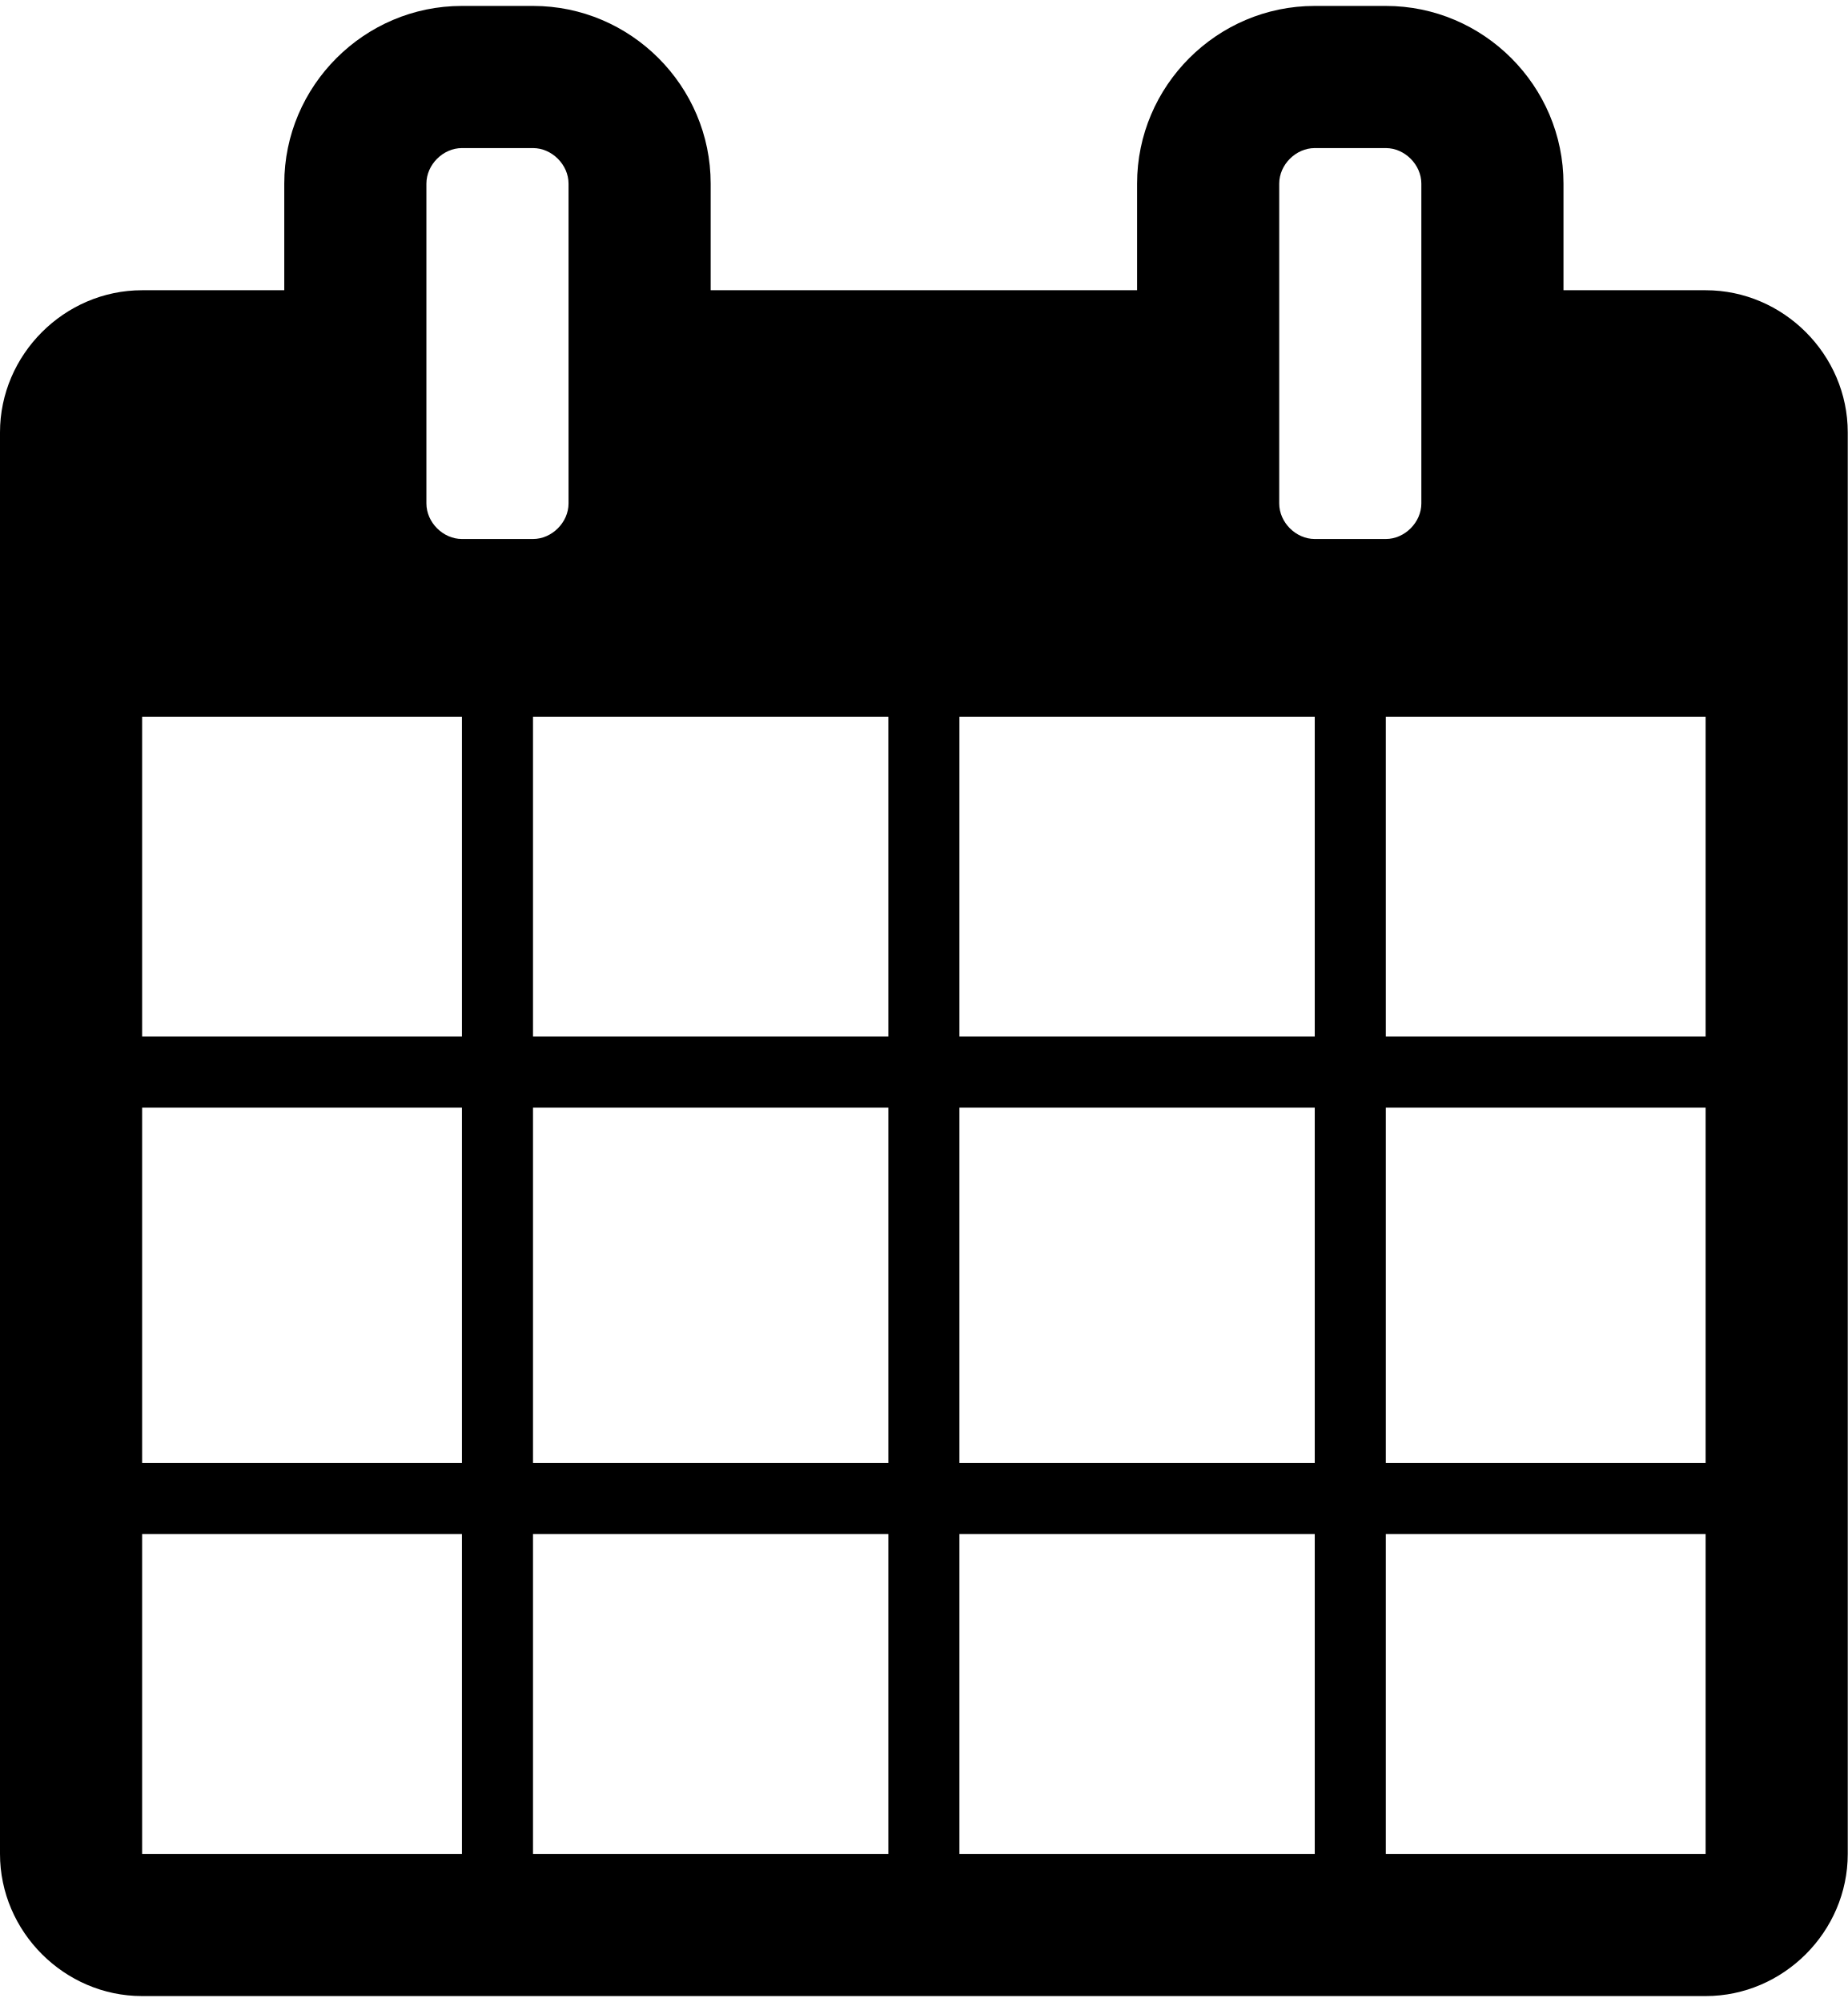
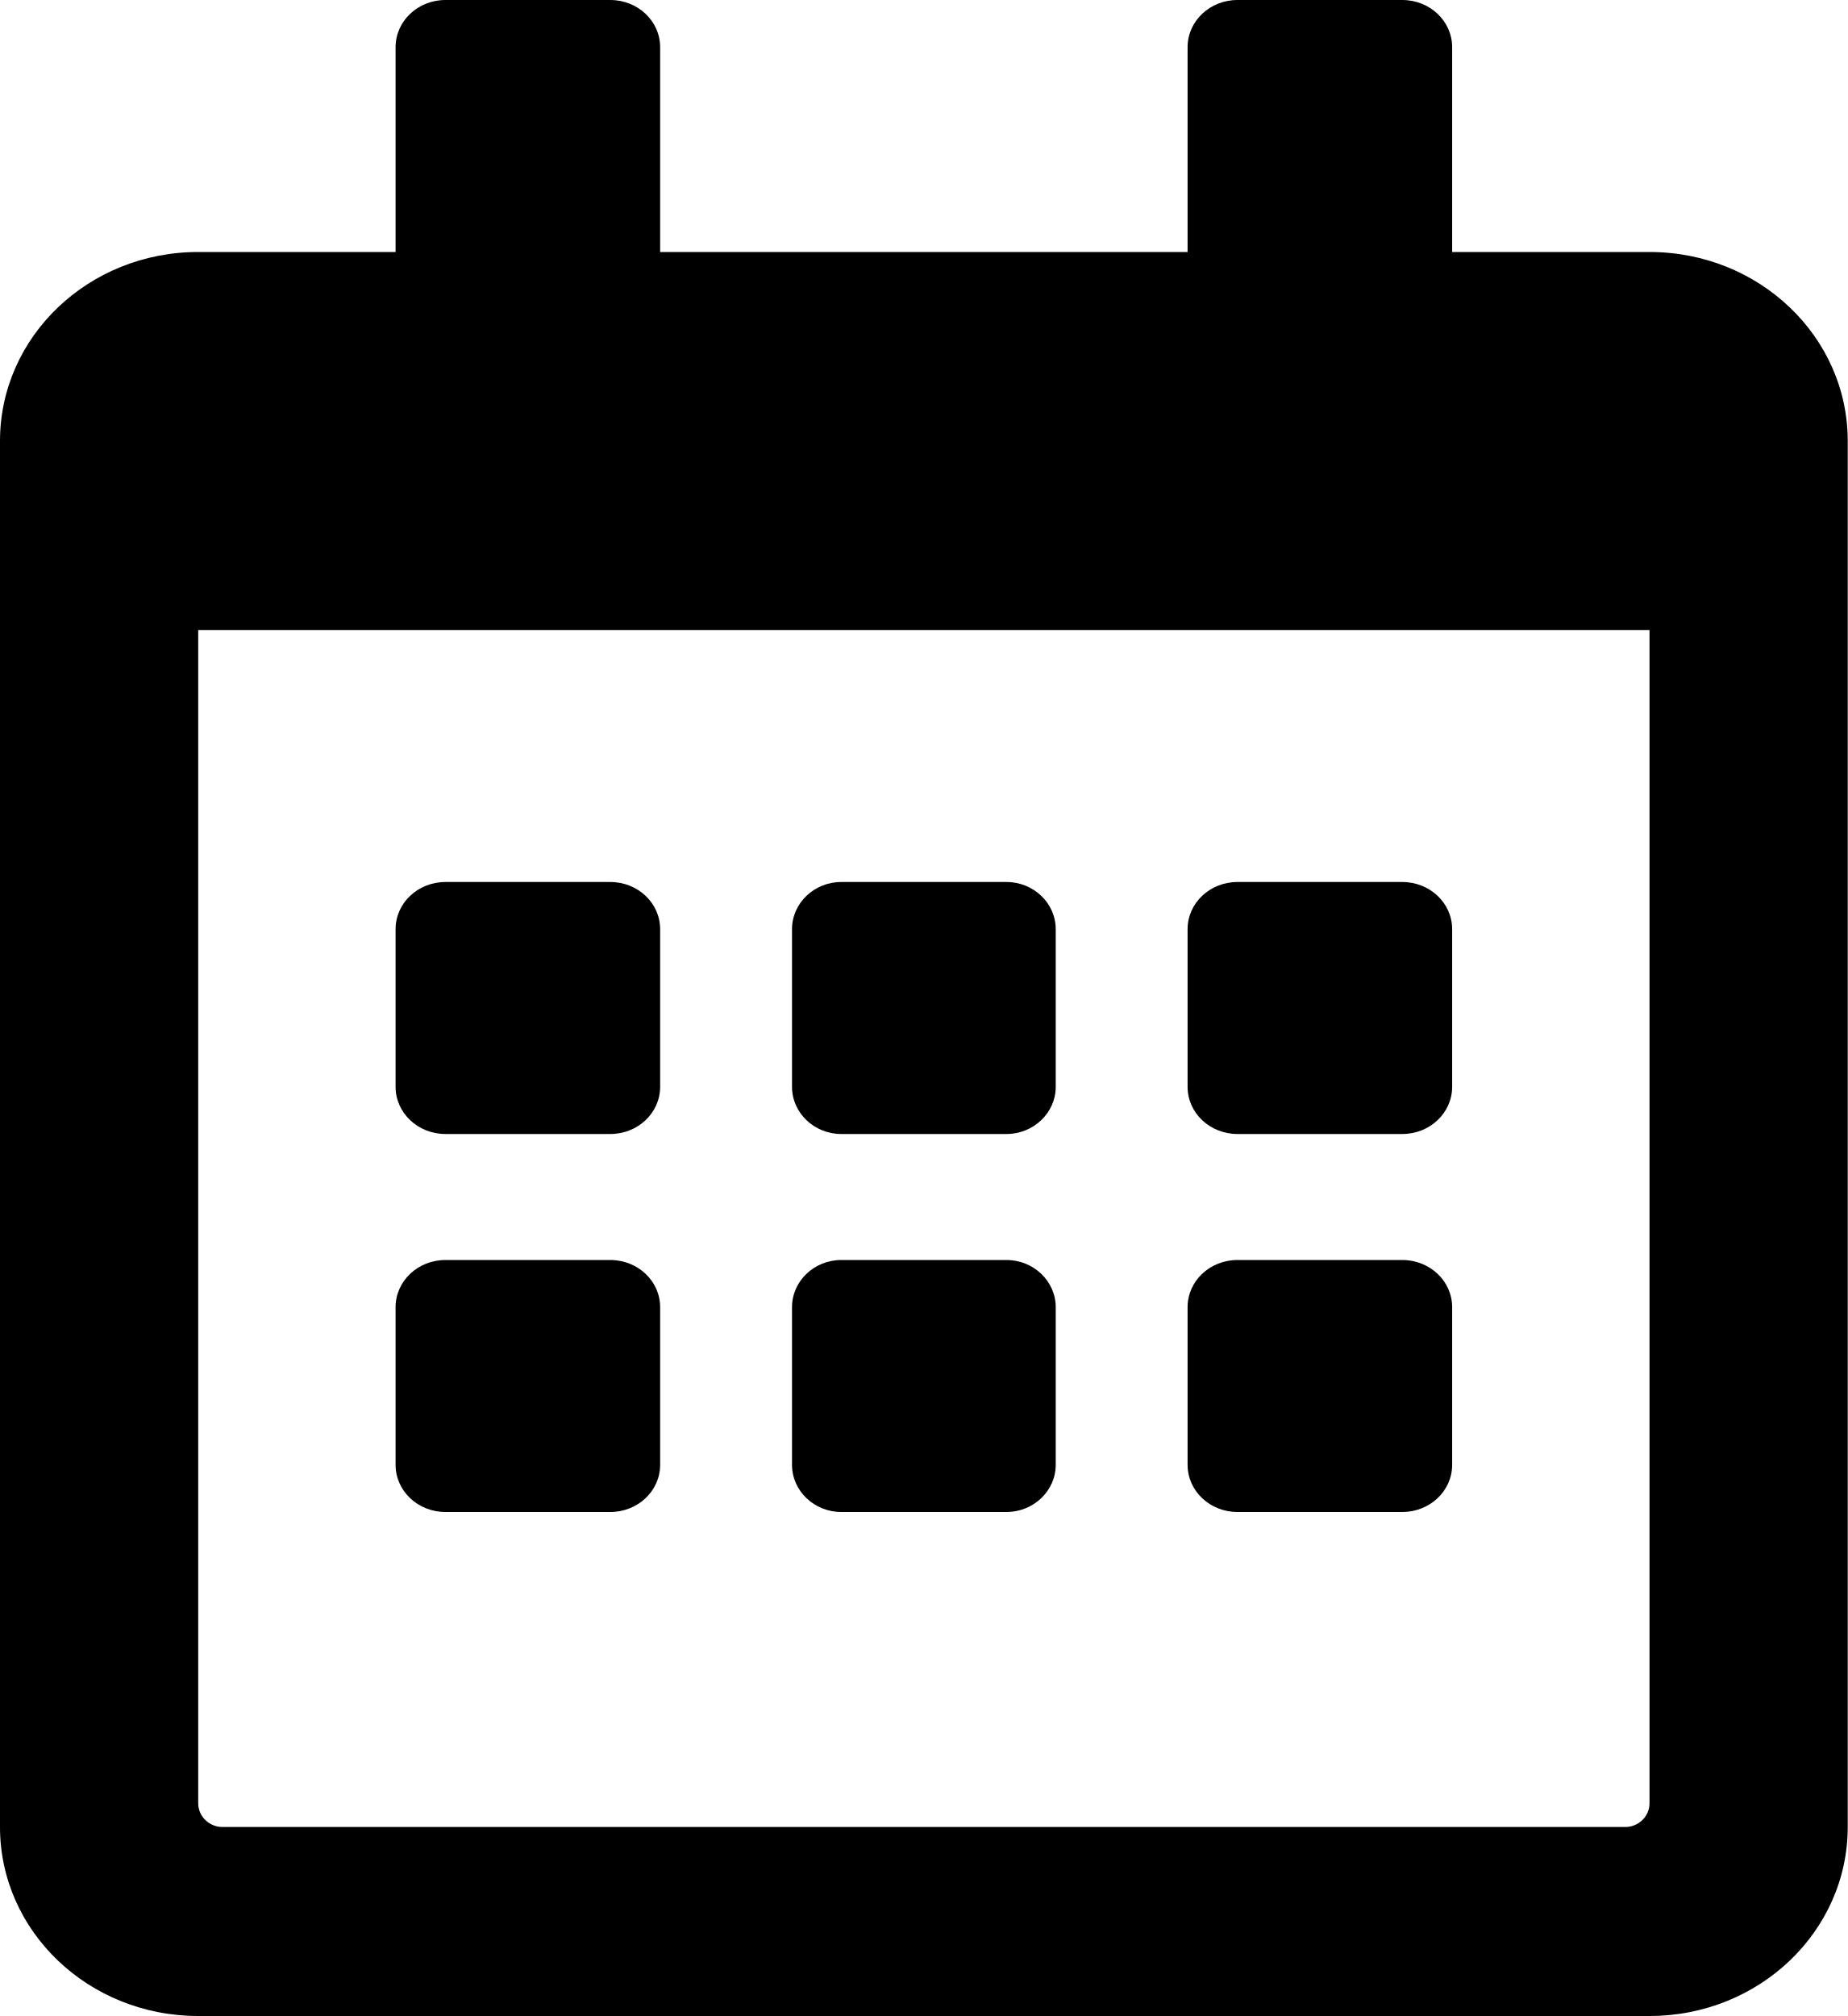
- <svg xmlns="http://www.w3.org/2000/svg" version="1.1" width="12" height="13" viewBox="0 0 26 28">
-   <path d="M2 26h4.5v-4.5h-4.5v4.5zM7.5 26h5v-4.5h-5v4.5zM2 20.5h4.5v-5h-4.5v5zM7.5 20.5h5v-5h-5v5zM2 14.5h4.5v-4.5h-4.5v4.5zM13.5 26h5v-4.5h-5v4.5zM7.5 14.5h5v-4.5h-5v4.5zM19.5 26h4.5v-4.5h-4.5v4.5zM13.5 20.5h5v-5h-5v5zM8 7v-4.5c0-0.266-0.234-0.5-0.5-0.5h-1c-0.266 0-0.5 0.234-0.5 0.5v4.5c0 0.266 0.234 0.5 0.5 0.5h1c0.266 0 0.5-0.234 0.5-0.5zM19.5 20.5h4.5v-5h-4.5v5zM13.5 14.5h5v-4.5h-5v4.5zM19.5 14.5h4.5v-4.5h-4.5v4.5zM20 7v-4.5c0-0.266-0.234-0.5-0.5-0.5h-1c-0.266 0-0.5 0.234-0.5 0.5v4.5c0 0.266 0.234 0.5 0.5 0.5h1c0.266 0 0.5-0.234 0.5-0.5zM26 6v20c0 1.094-0.906 2-2 2h-22c-1.094 0-2-0.906-2-2v-20c0-1.094 0.906-2 2-2h2v-1.5c0-1.375 1.125-2.5 2.5-2.5h1c1.375 0 2.5 1.125 2.5 2.5v1.5h6v-1.5c0-1.375 1.125-2.5 2.5-2.5h1c1.375 0 2.5 1.125 2.5 2.5v1.5h2c1.094 0 2 0.906 2 2z" />
+ <svg xmlns="http://www.w3.org/2000/svg" width="11pt" height="12pt" viewBox="0 0 11 12" version="1.1">
+   <g id="surface1">
+     <path style=" stroke:none;fill-rule:nonzero;fill:rgb(0%,0%,0%);fill-opacity:1;" d="M 3.633 6.75 L 2.652 6.75 C 2.488 6.75 2.355 6.625 2.355 6.469 L 2.355 5.531 C 2.355 5.375 2.488 5.25 2.652 5.25 L 3.633 5.25 C 3.797 5.25 3.93 5.375 3.93 5.531 L 3.93 6.469 C 3.93 6.625 3.797 6.75 3.633 6.75 Z M 6.285 6.469 L 6.285 5.531 C 6.285 5.375 6.152 5.25 5.992 5.25 L 5.008 5.25 C 4.848 5.25 4.715 5.375 4.715 5.531 L 4.715 6.469 C 4.715 6.625 4.848 6.75 5.008 6.75 L 5.992 6.75 C 6.152 6.75 6.285 6.625 6.285 6.469 Z M 8.645 6.469 L 8.645 5.531 C 8.645 5.375 8.512 5.25 8.348 5.25 L 7.367 5.25 C 7.203 5.25 7.07 5.375 7.07 5.531 L 7.07 6.469 C 7.07 6.625 7.203 6.75 7.367 6.75 L 8.348 6.75 C 8.512 6.75 8.645 6.625 8.645 6.469 Z M 6.285 8.719 L 6.285 7.781 C 6.285 7.625 6.152 7.5 5.992 7.5 L 5.008 7.5 C 4.848 7.5 4.715 7.625 4.715 7.781 L 4.715 8.719 C 4.715 8.875 4.848 9 5.008 9 L 5.992 9 C 6.152 9 6.285 8.875 6.285 8.719 Z M 3.93 8.719 L 3.93 7.781 C 3.93 7.625 3.797 7.5 3.633 7.5 L 2.652 7.5 C 2.488 7.5 2.355 7.625 2.355 7.781 L 2.355 8.719 C 2.355 8.875 2.488 9 2.652 9 L 3.633 9 C 3.797 9 3.93 8.875 3.93 8.719 Z M 8.645 8.719 L 8.645 7.781 C 8.645 7.625 8.512 7.5 8.348 7.5 L 7.367 7.5 C 7.203 7.5 7.07 7.625 7.07 7.781 L 7.07 8.719 C 7.07 8.875 7.203 9 7.367 9 L 8.348 9 C 8.512 9 8.645 8.875 8.645 8.719 Z M 11 2.625 L 11 10.875 C 11 11.496 10.473 12 9.82 12 L 1.18 12 C 0.527 12 0 11.496 0 10.875 L 0 2.625 C 0 2.004 0.527 1.5 1.18 1.5 L 2.355 1.5 L 2.355 0.281 C 2.355 0.125 2.488 0 2.652 0 L 3.633 0 C 3.797 0 3.93 0.125 3.93 0.281 L 3.93 1.5 L 7.07 1.5 L 7.07 0.281 C 7.07 0.125 7.203 0 7.367 0 L 8.348 0 C 8.512 0 8.645 0.125 8.645 0.281 L 8.645 1.5 L 9.82 1.5 C 10.473 1.5 11 2.004 11 2.625 Z M 9.82 10.734 L 9.82 3.75 L 1.18 3.75 L 1.18 10.734 C 1.18 10.812 1.246 10.875 1.324 10.875 L 9.676 10.875 C 9.754 10.875 9.82 10.812 9.82 10.734 Z M 9.82 10.734 " />
+   </g>
</svg>
